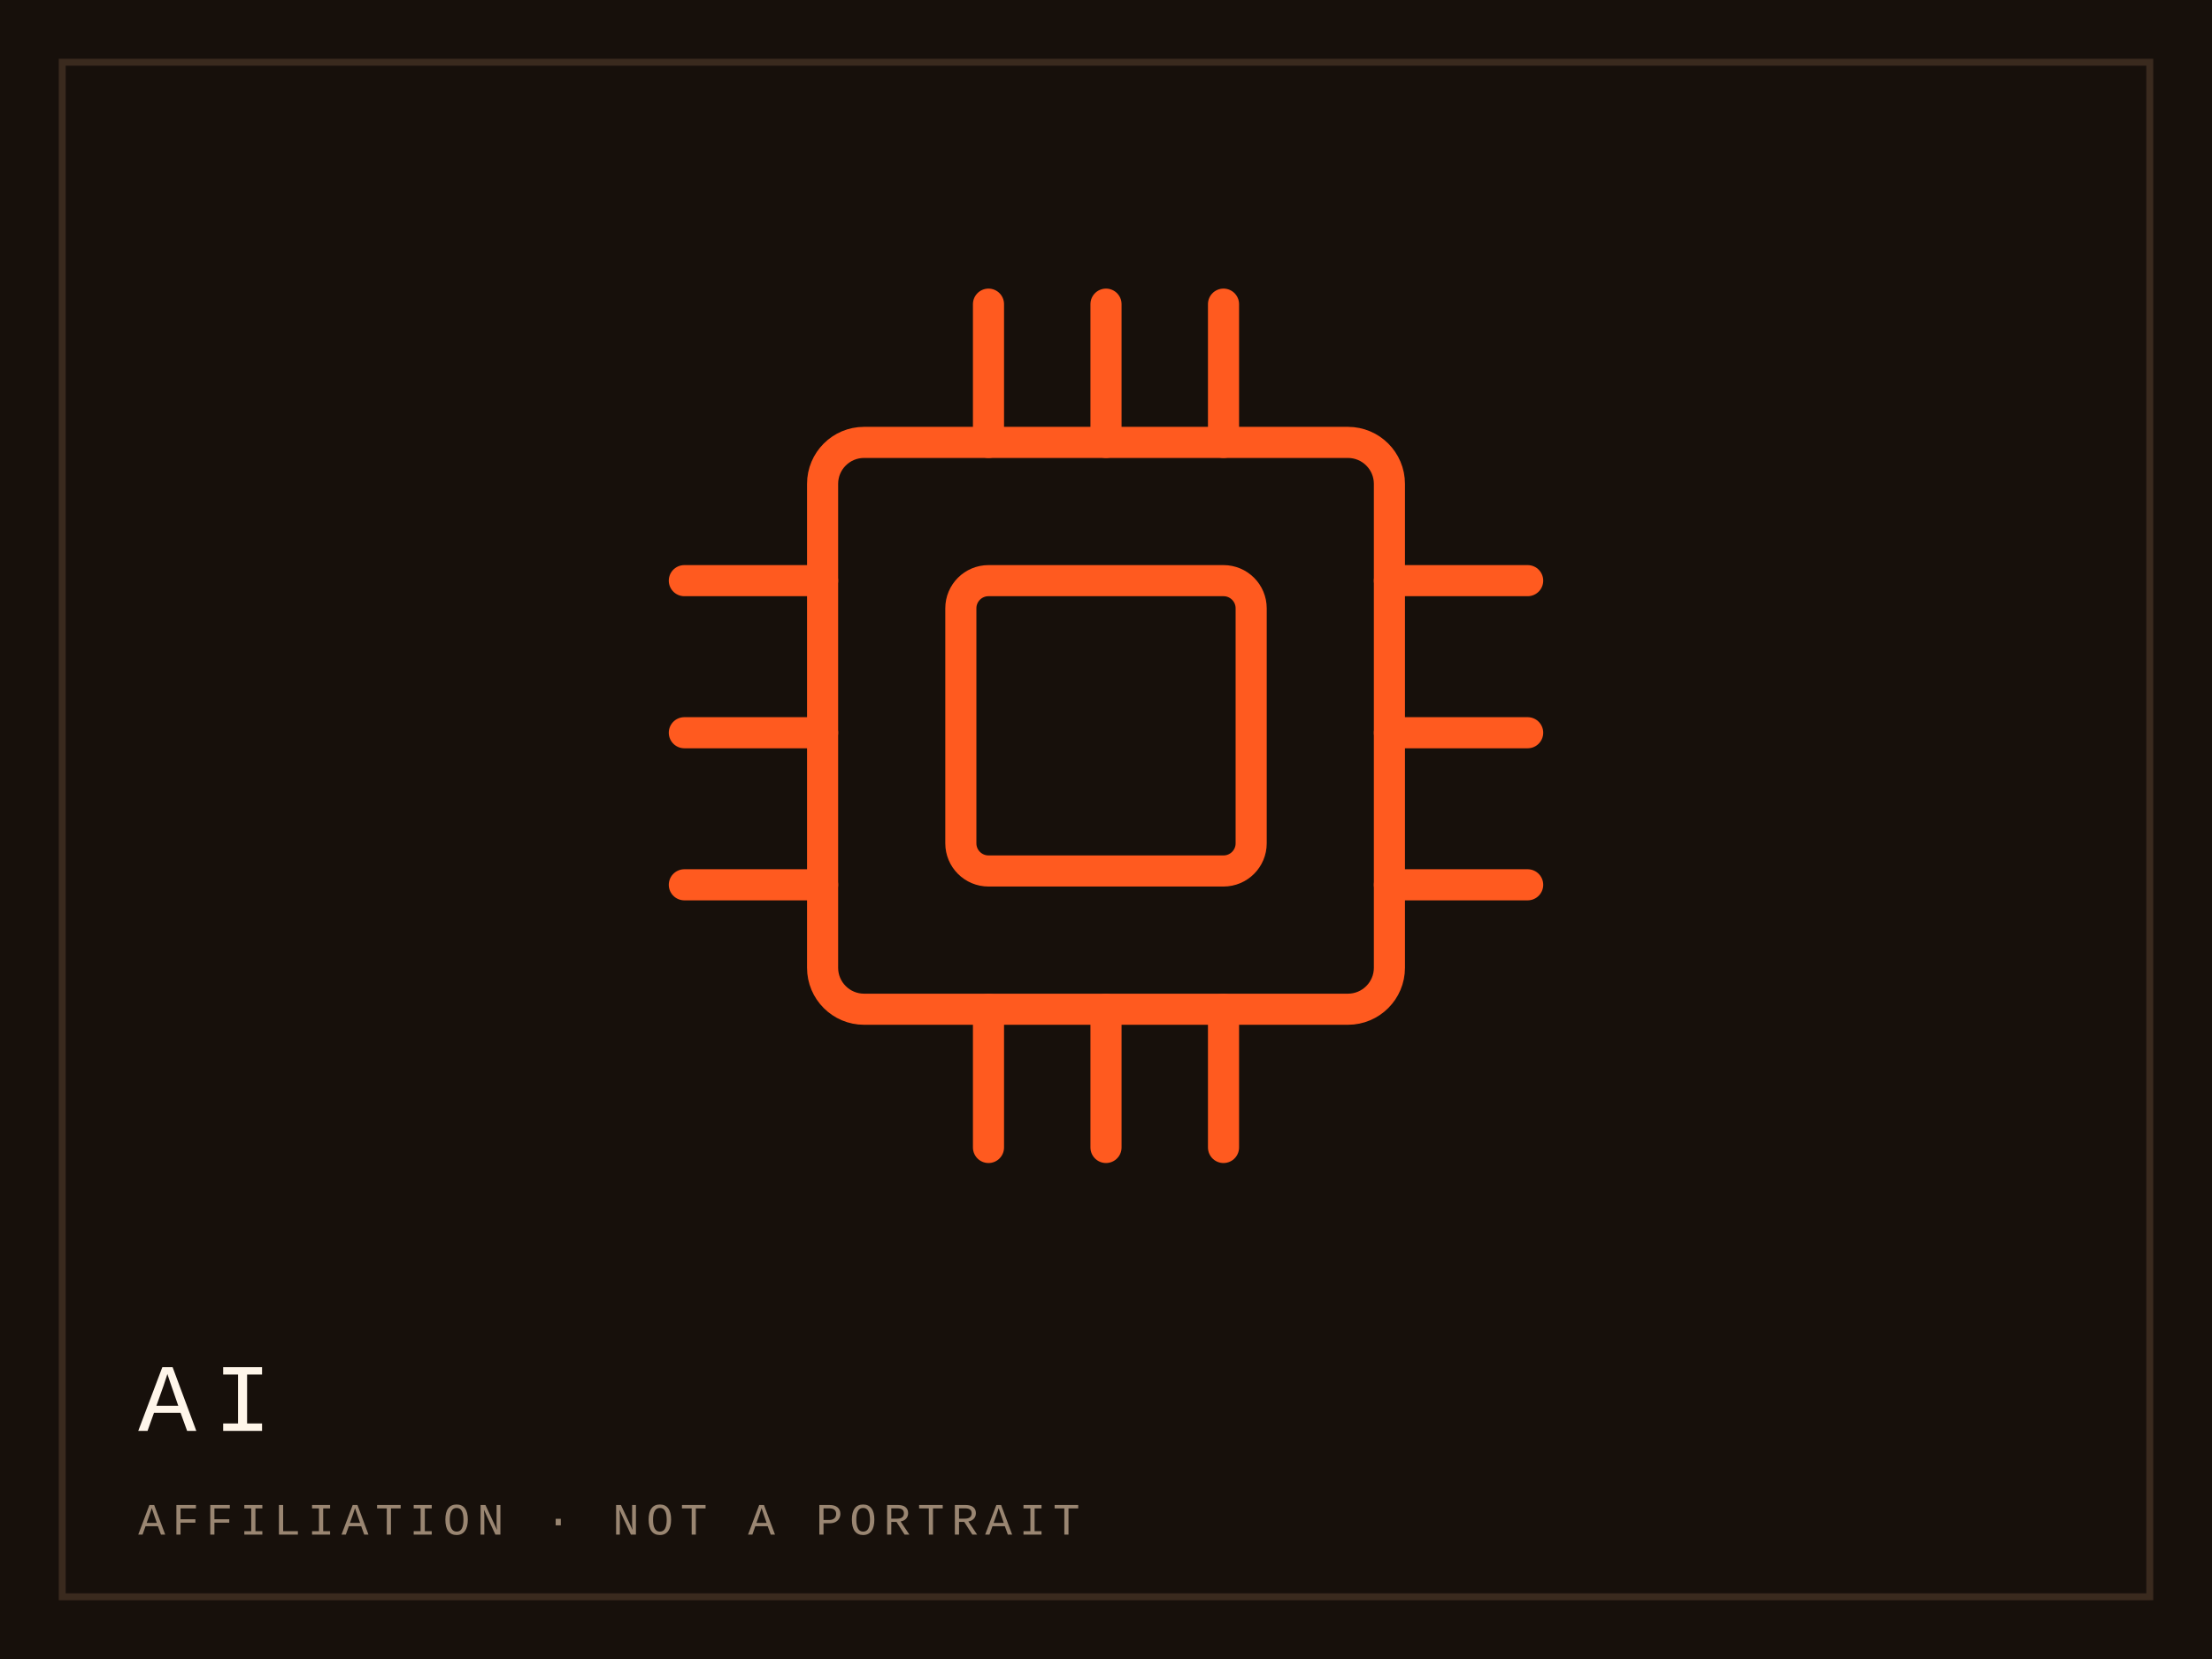
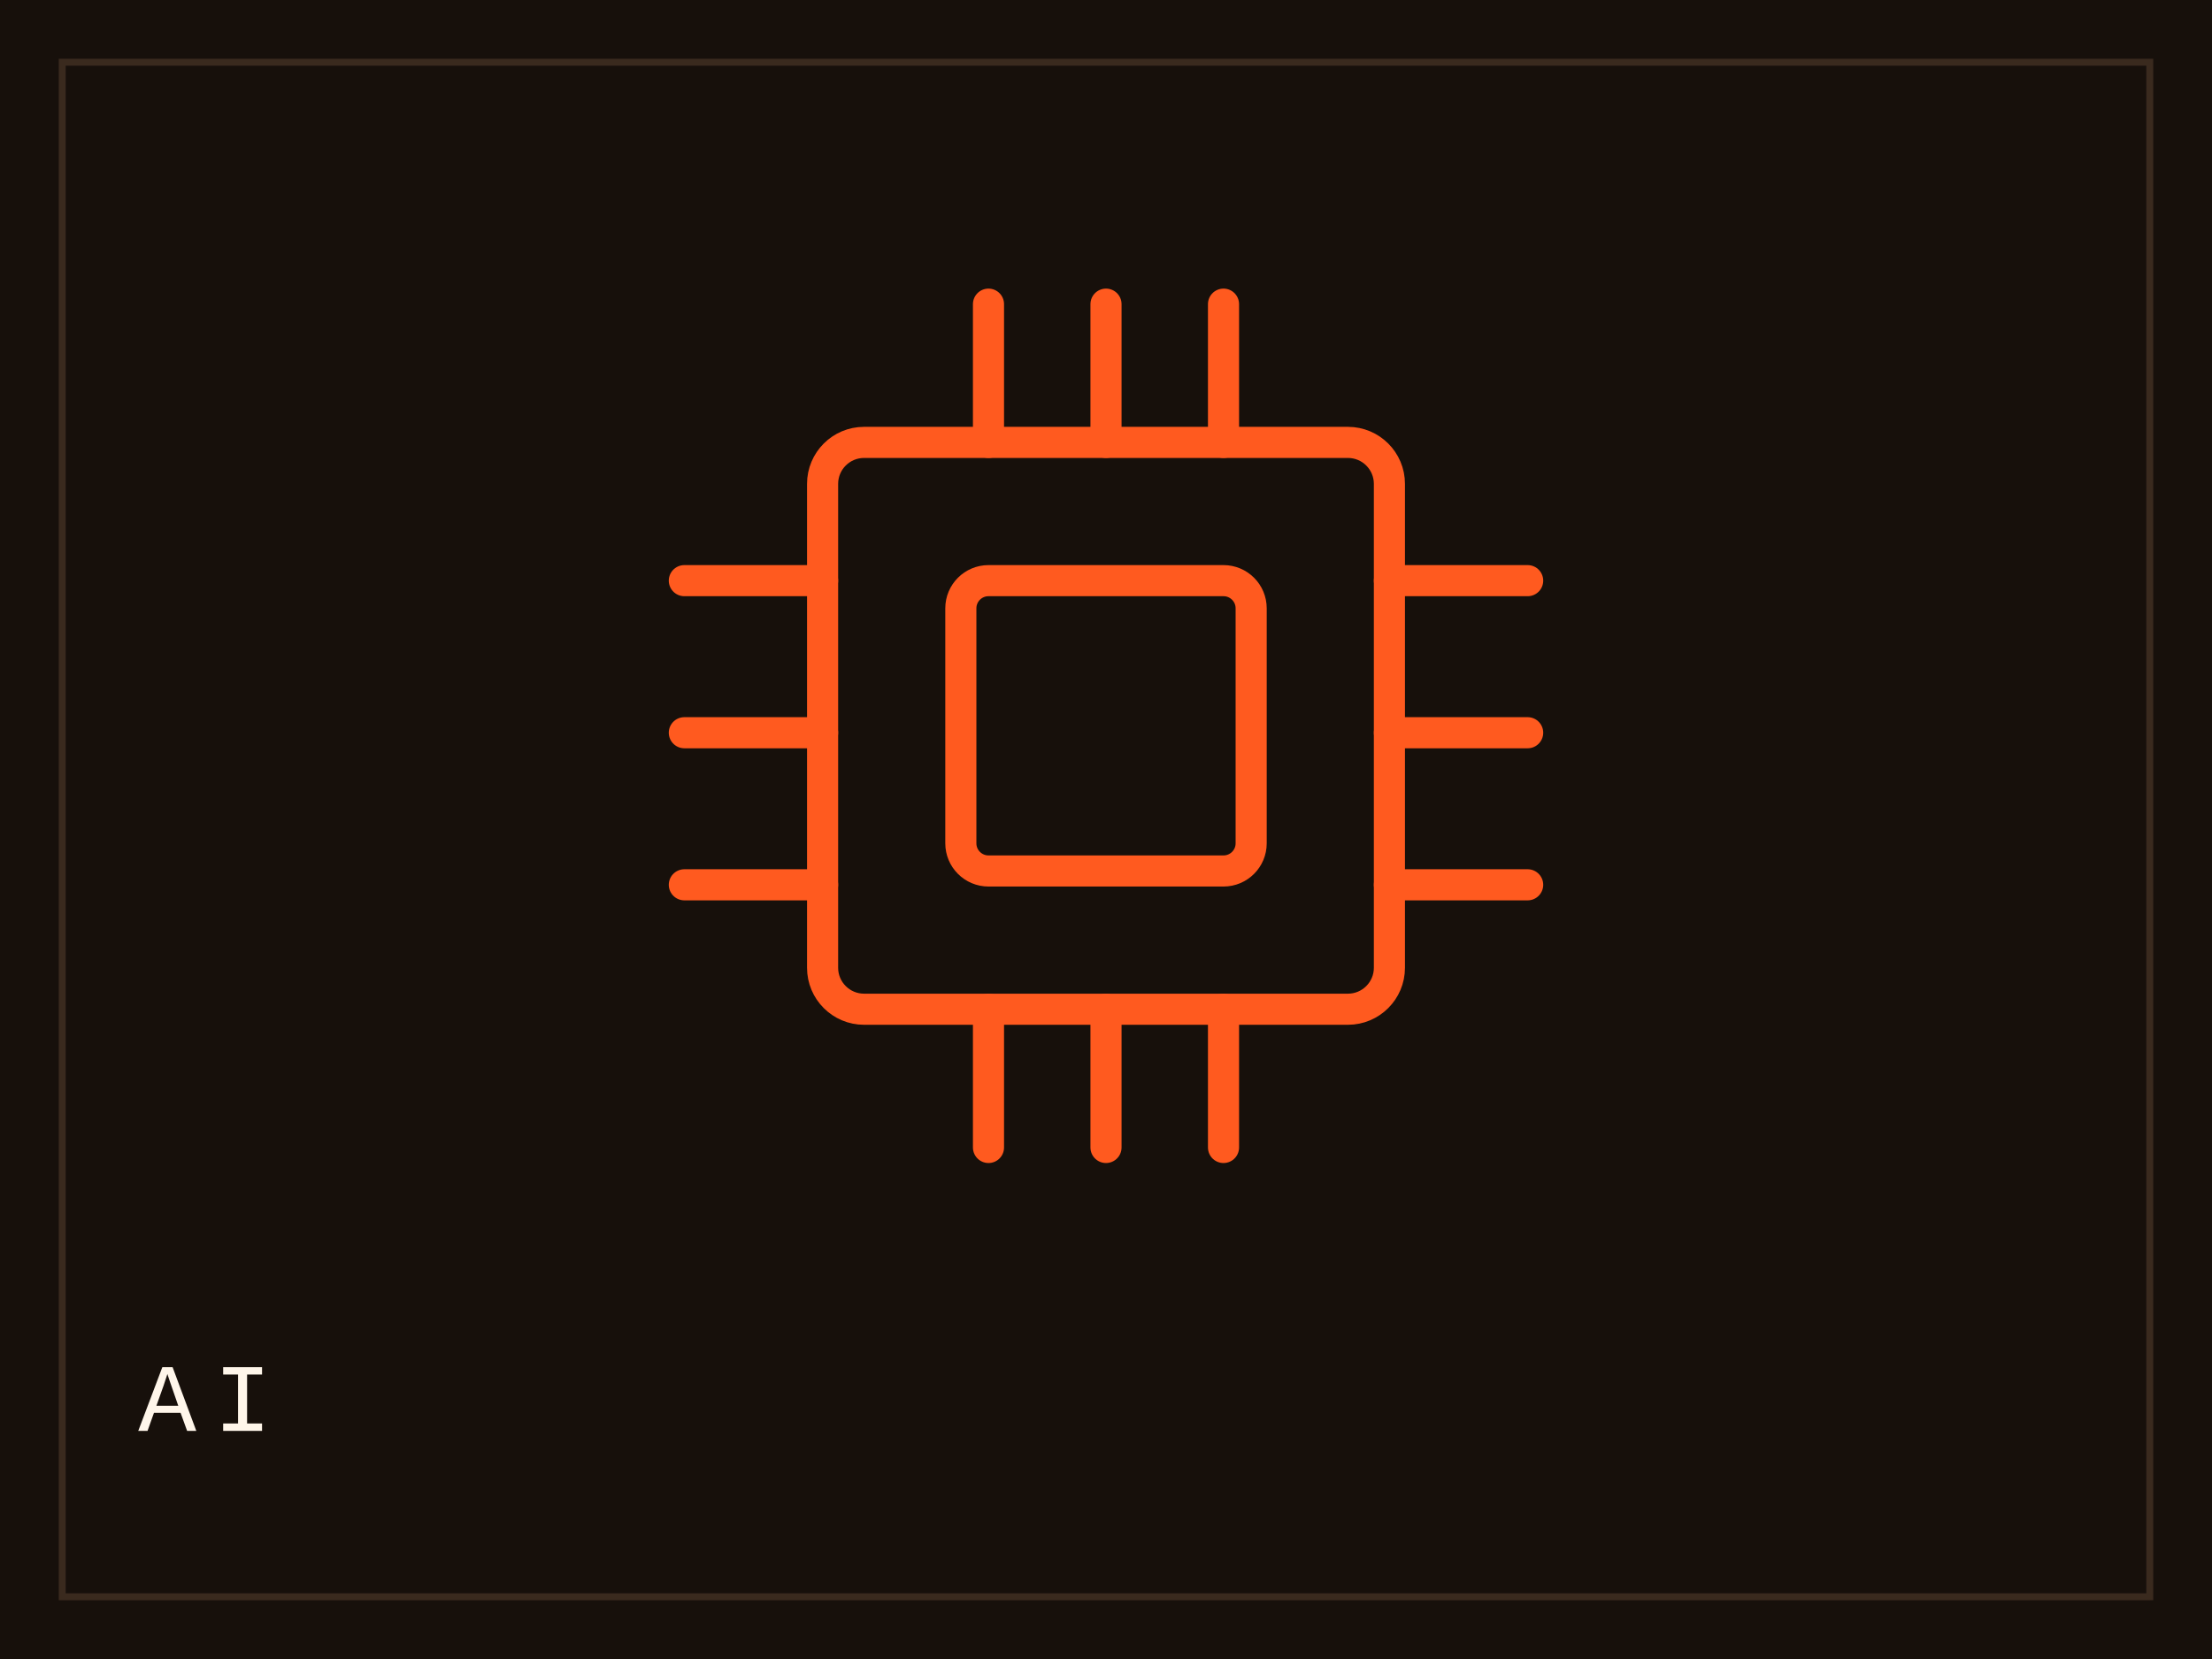
- <svg xmlns="http://www.w3.org/2000/svg" viewBox="0 0 640 480" role="img" aria-label="AI affiliation mark">
+ <svg xmlns="http://www.w3.org/2000/svg" viewBox="0 0 640 480" role="img" aria-label="AI mark">
  <rect width="640" height="480" fill="#17100b" />
  <rect x="18" y="18" width="604" height="444" fill="none" stroke="#3a2a1e" stroke-width="2" />
  <g fill="none" stroke="#ff5a1f" stroke-width="9" stroke-linecap="round" stroke-linejoin="round">
    <rect x="238" y="128" width="164" height="164" rx="12" />
    <rect x="278" y="168" width="84" height="84" rx="8" />
    <line x1="238" y1="168" x2="198" y2="168" />
    <line x1="238" y1="212" x2="198" y2="212" />
    <line x1="238" y1="256" x2="198" y2="256" />
    <line x1="402" y1="168" x2="442" y2="168" />
    <line x1="402" y1="212" x2="442" y2="212" />
    <line x1="402" y1="256" x2="442" y2="256" />
    <line x1="286" y1="128" x2="286" y2="88" />
    <line x1="320" y1="128" x2="320" y2="88" />
    <line x1="354" y1="128" x2="354" y2="88" />
    <line x1="286" y1="292" x2="286" y2="332" />
    <line x1="320" y1="292" x2="320" y2="332" />
    <line x1="354" y1="292" x2="354" y2="332" />
  </g>
  <text x="40" y="414" fill="#fff6ea" font-family="'Courier New', monospace" font-size="28" letter-spacing="5">AI</text>
-   <text x="40" y="444" fill="#9a8672" font-family="'Courier New', monospace" font-size="13" letter-spacing="2">AFFILIATION · NOT A PORTRAIT</text>
</svg>
